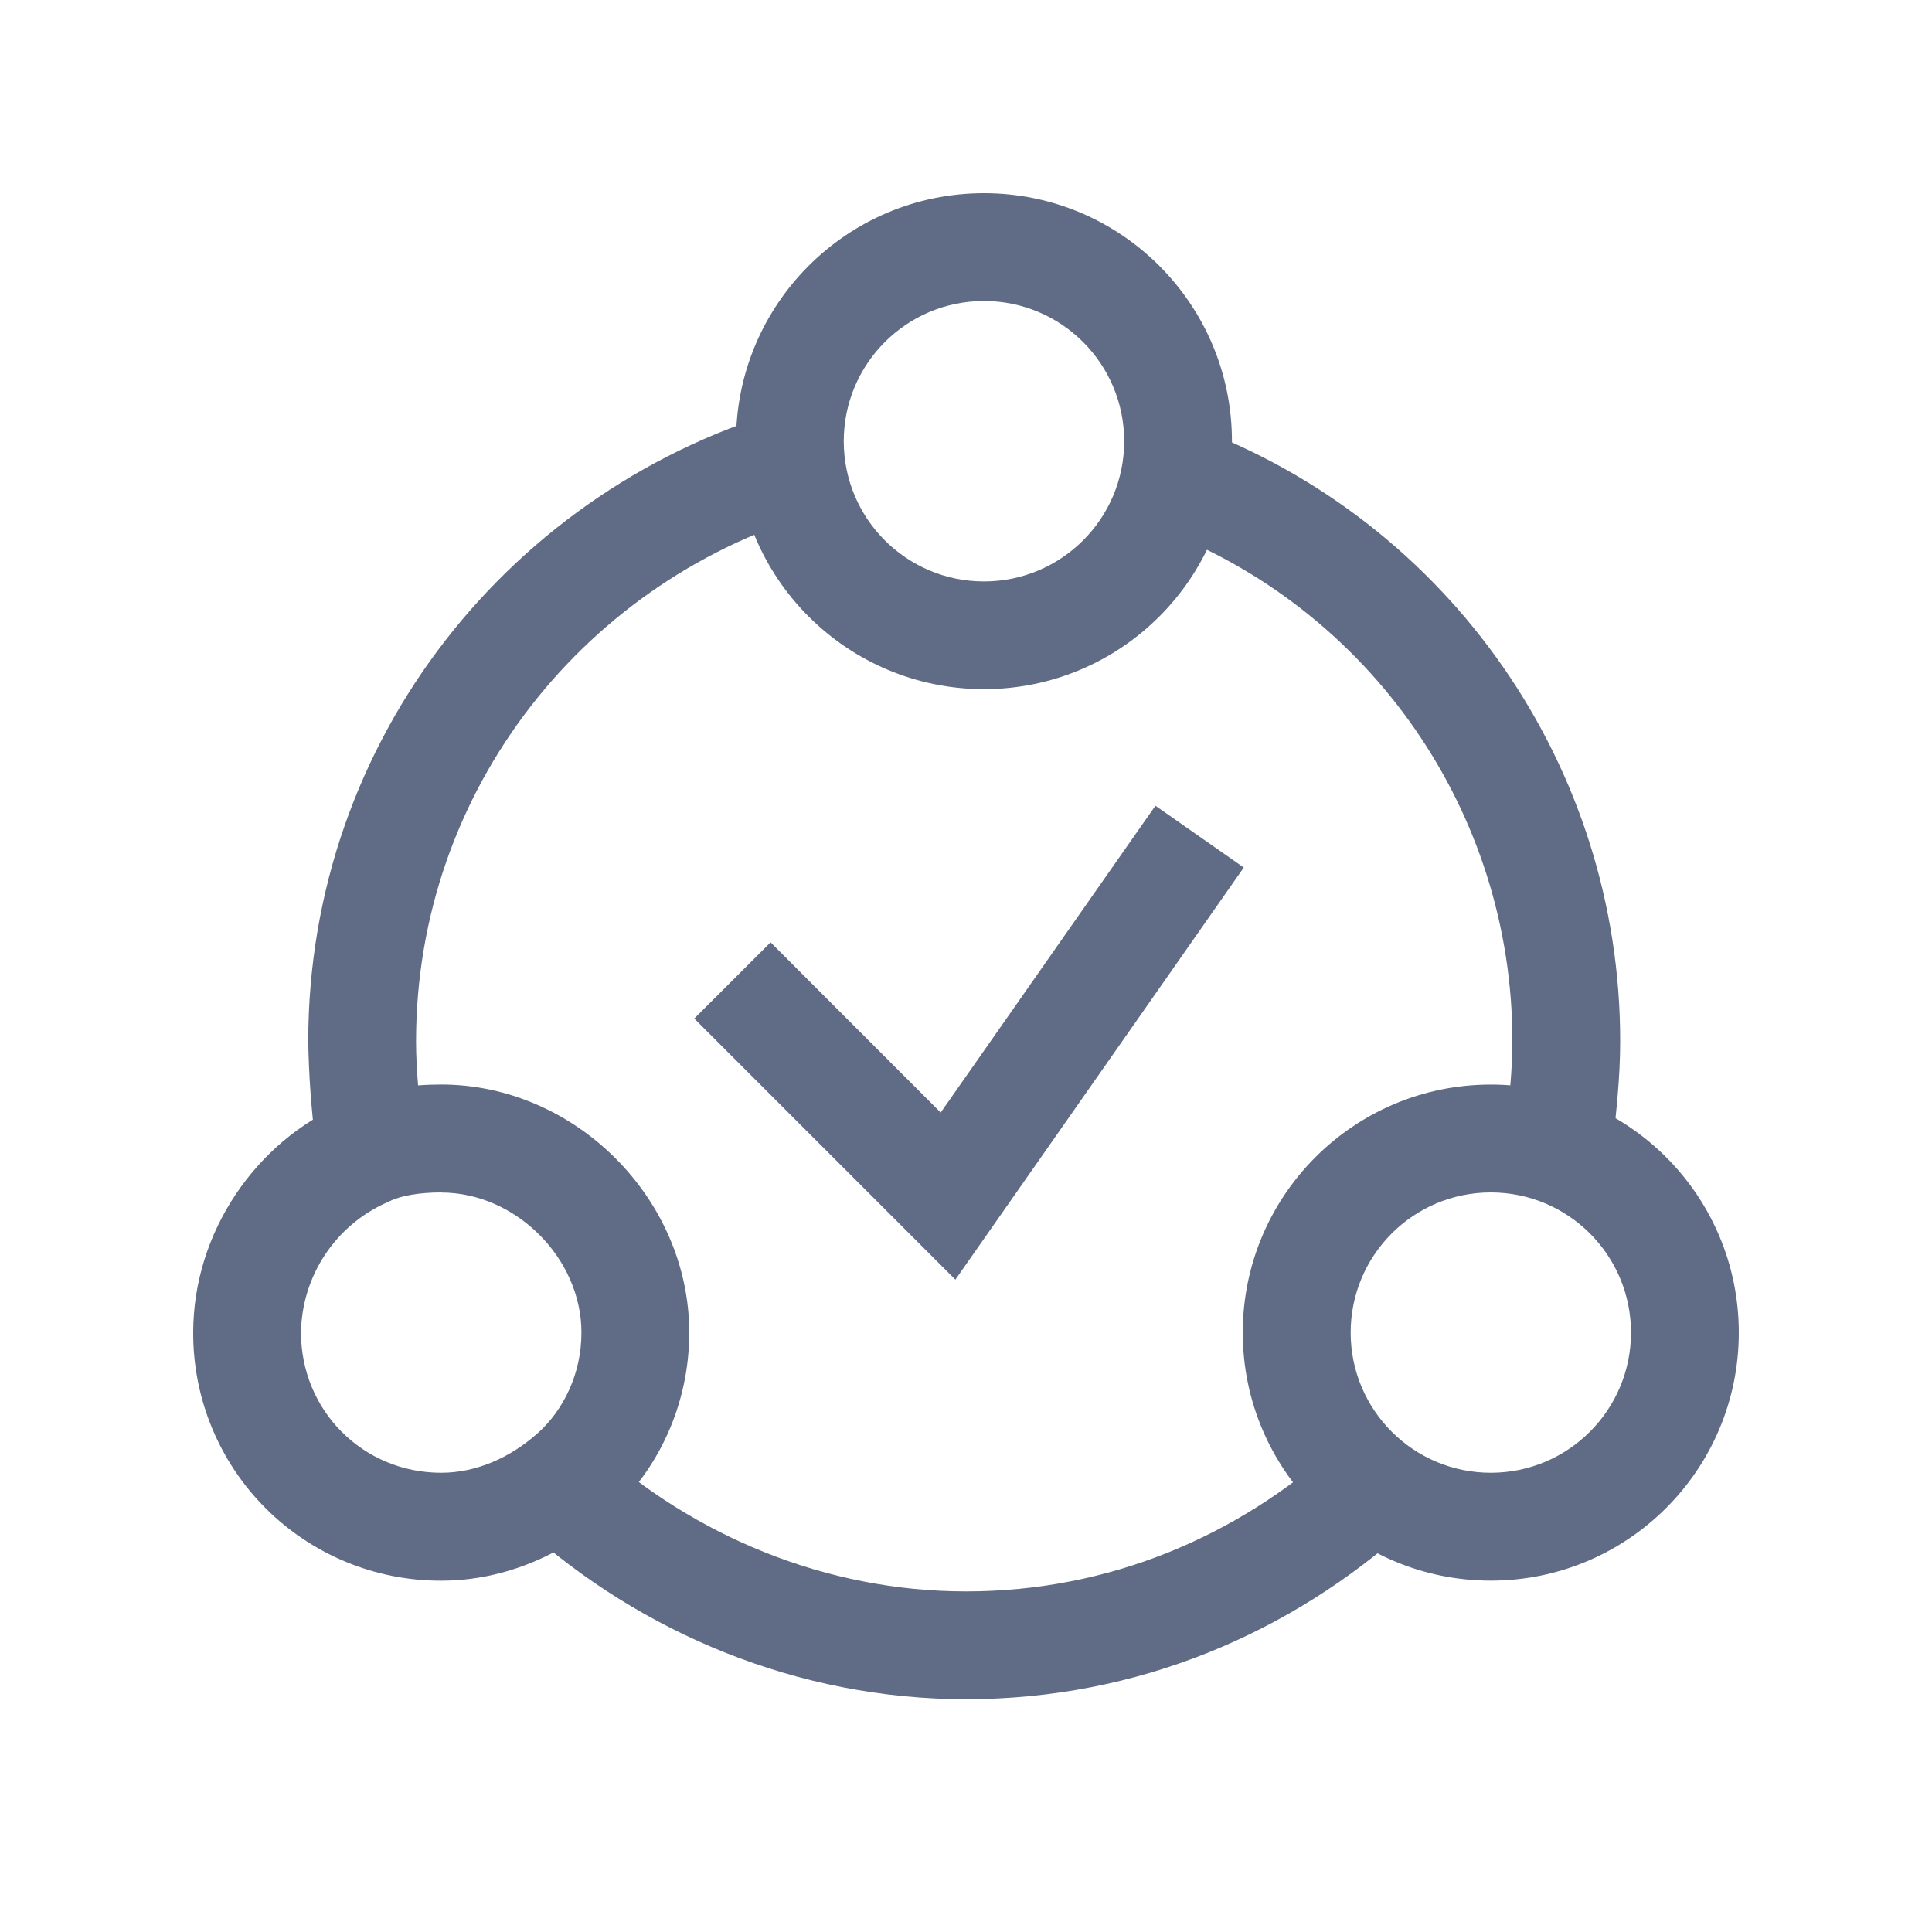
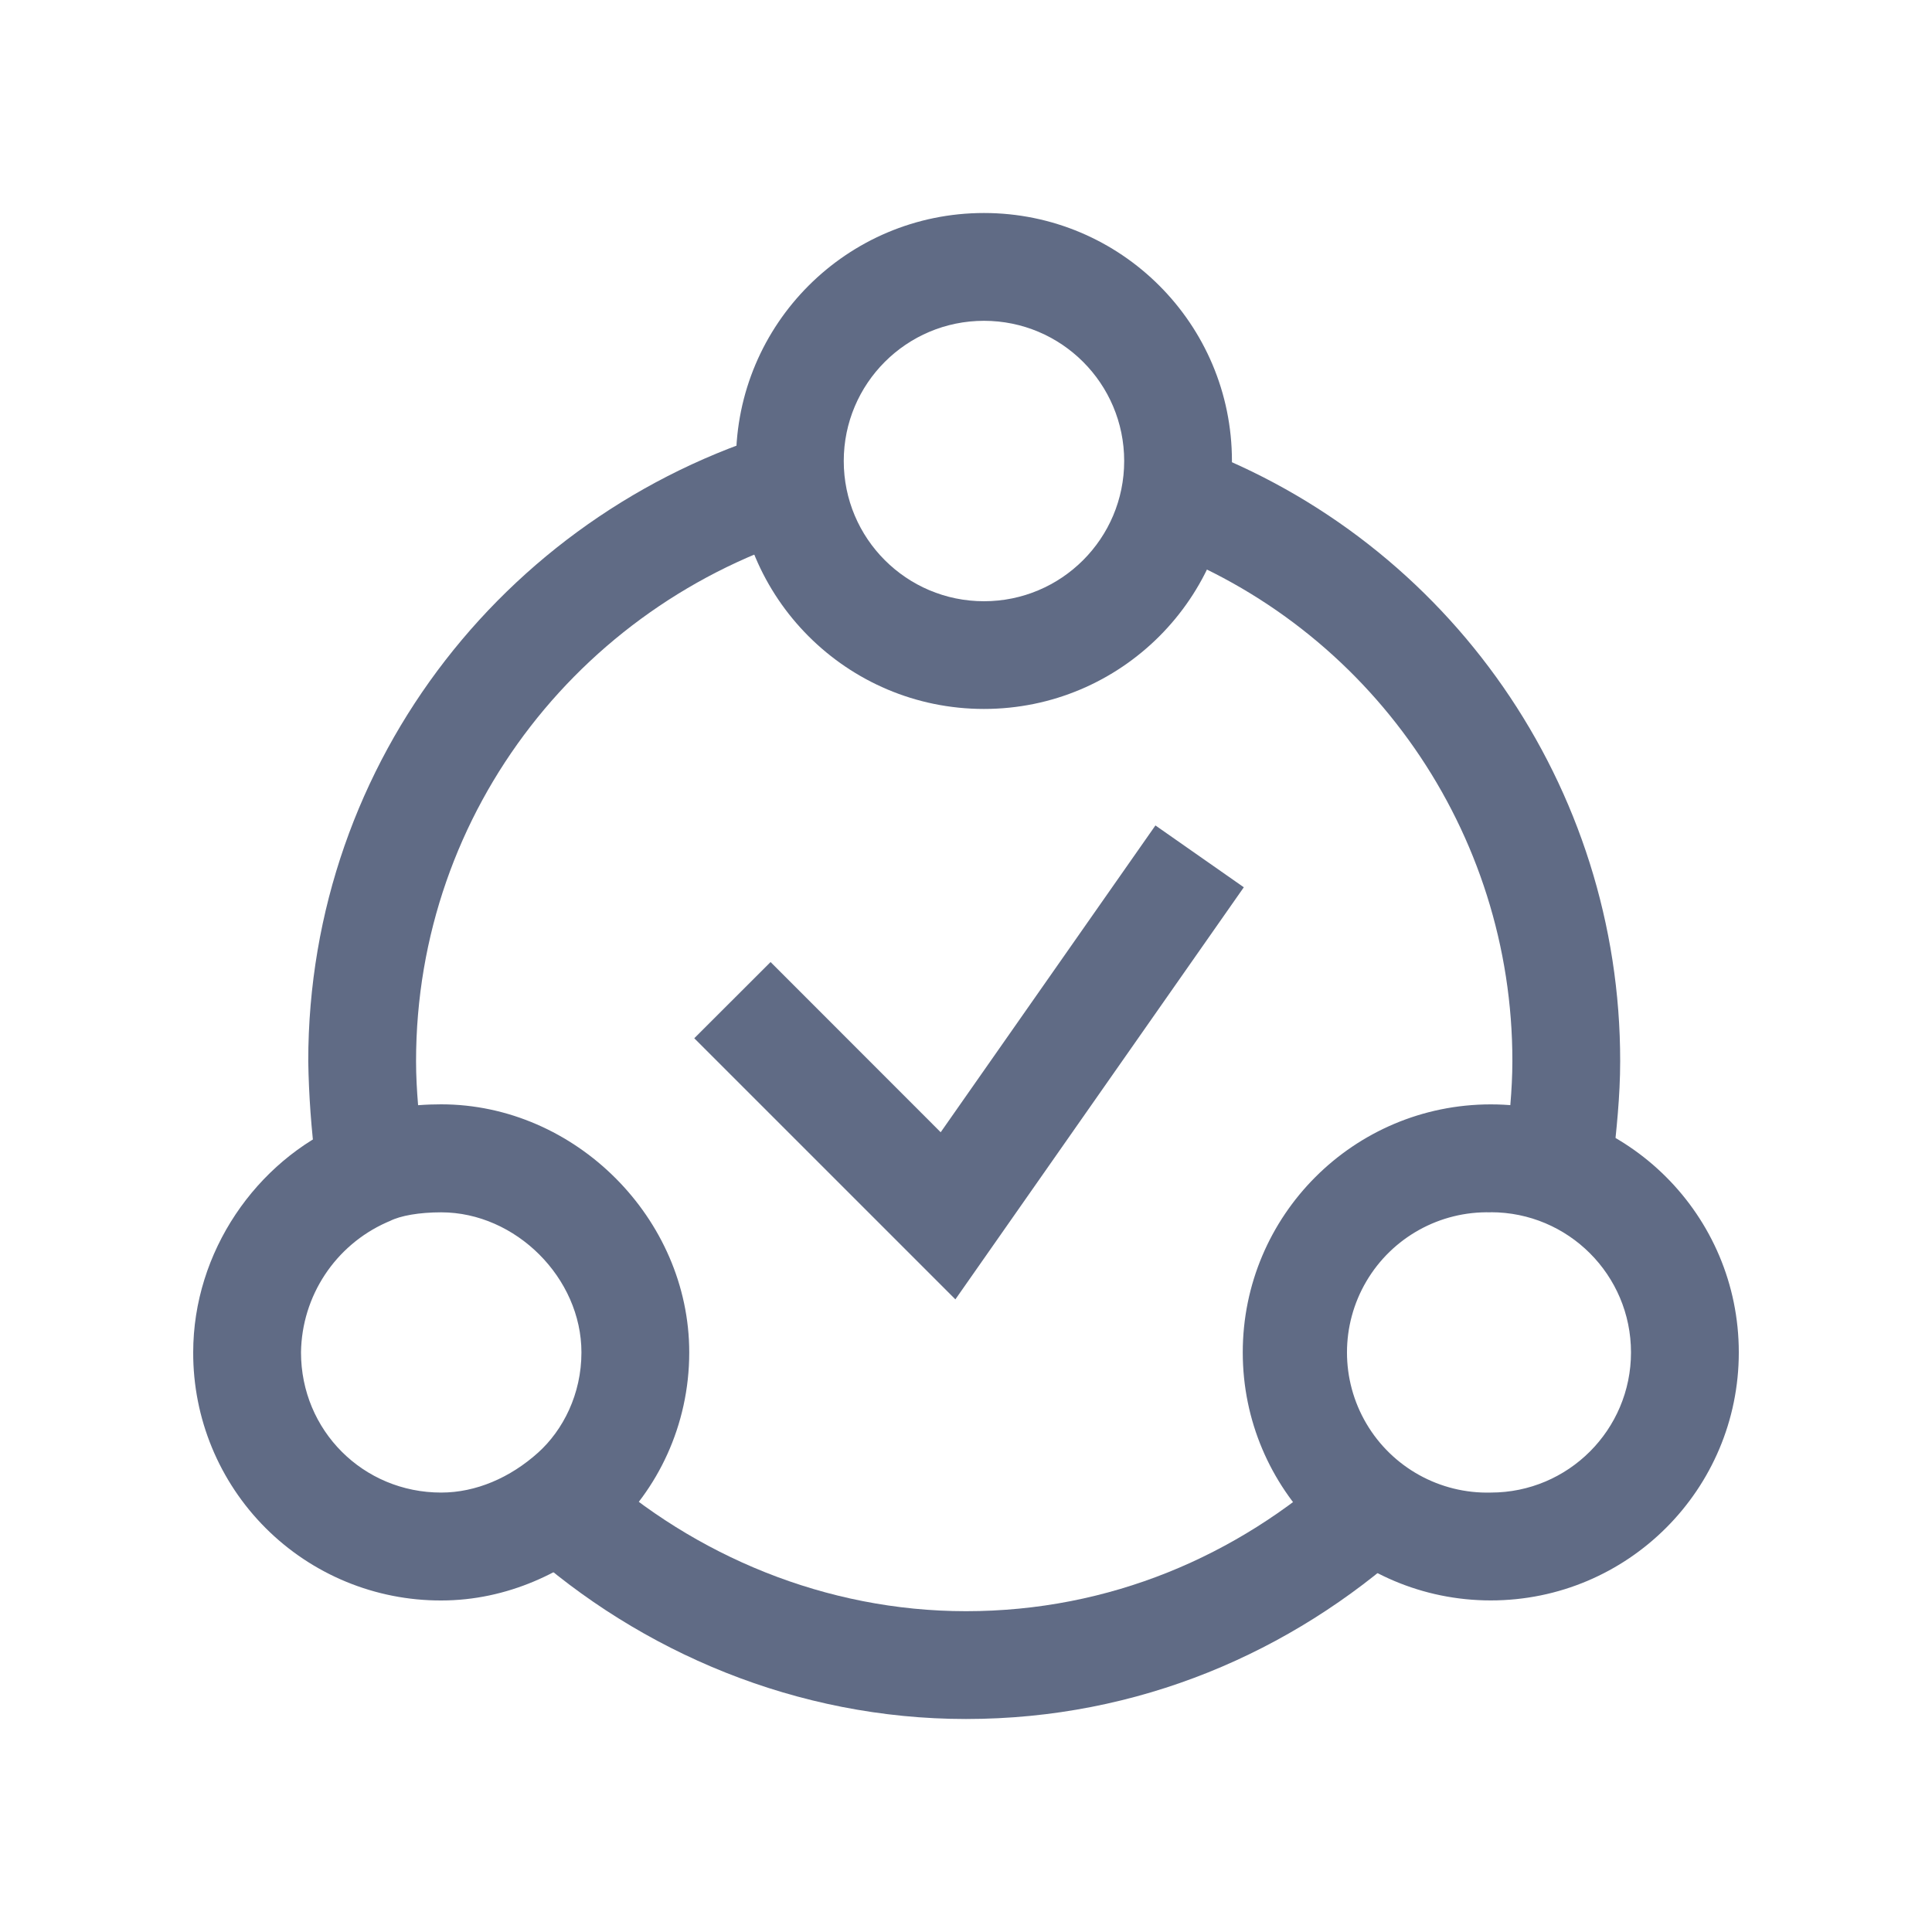
- <svg width="20" height="20" viewBox="0 0 20 20" fill="none">
-   <path fill-rule="evenodd" clip-rule="evenodd" d="M10.186 3.116a1.451 1.451 0 1 0 0 2.903 1.451 1.451 0 0 0 0-2.903ZM7.619 4.567a2.567 2.567 0 1 1 5.134 0 2.567 2.567 0 0 1-5.134 0Zm-3.052 7.777c-.226 0-.422.035-.531.09l-.017.008-.016.007a1.495 1.495 0 0 0-.887 1.346c0 .808.643 1.451 1.451 1.451.36 0 .715-.154 1.004-.414.258-.233.448-.605.448-1.037 0-.77-.68-1.45-1.452-1.45Zm-1.013-.917c.333-.161.724-.2 1.013-.2 1.388 0 2.568 1.181 2.568 2.568 0 .759-.332 1.43-.817 1.866-.456.41-1.068.702-1.75.702A2.56 2.56 0 0 1 2 13.795c0-1.041.652-1.98 1.554-2.368Zm11.879.917a1.451 1.451 0 1 0 0 2.902 1.451 1.451 0 0 0 0-2.902Zm-2.568 1.451a2.567 2.567 0 1 1 5.135 0 2.567 2.567 0 0 1-5.135 0Z" fill="#606B85" />
-   <path fill-rule="evenodd" clip-rule="evenodd" d="M8.512 5.291c-2.446.68-4.205 2.885-4.205 5.49 0 .3.033.603.071.943l-1.11.124-.001-.014a9.518 9.518 0 0 1-.076-1.053c0-3.124 2.11-5.756 5.022-6.565l.3 1.075ZM6.169 14.98c1.021.92 2.38 1.494 3.831 1.494 1.487 0 2.808-.573 3.831-1.494l.747.83c-1.21 1.089-2.791 1.78-4.578 1.78-1.748 0-3.367-.69-4.578-1.78l.747-.83Zm9.487-4.199a5.666 5.666 0 0 0-3.694-5.319l.392-1.045a6.783 6.783 0 0 1 4.418 6.364c0 .366-.04.727-.076 1.053l-.002.014-1.11-.124c.039-.34.072-.644.072-.943Zm-2.78-1.801L9.89 13.247l-2.703-2.703.79-.789 1.761 1.762 2.223-3.176.915.64Z" fill="#606B85" />
+ <svg xmlns="http://www.w3.org/2000/svg" width="20" height="20" fill="none" viewBox="0 0 20 20">
+   <path fill="#606B85" fill-rule="evenodd" d="M10.186 3.321a1.451 1.451 0 1 0 0 2.903 1.451 1.451 0 0 0 0-2.903ZM7.619 4.772a2.567 2.567 0 1 1 5.134 0 2.567 2.567 0 0 1-5.134 0ZM4.567 12.55c-.226 0-.422.034-.531.09l-.017.007-.016.007A1.495 1.495 0 0 0 3.116 14c0 .808.643 1.451 1.451 1.451.36 0 .715-.154 1.004-.414.258-.233.448-.605.448-1.037 0-.77-.68-1.45-1.452-1.45Zm-1.013-.918c.333-.161.724-.2 1.013-.2 1.388 0 2.568 1.181 2.568 2.568 0 .759-.332 1.429-.817 1.866-.456.41-1.068.702-1.75.702A2.56 2.56 0 0 1 2 14c0-1.041.652-1.98 1.554-2.368Zm11.879.918a1.451 1.451 0 1 0 0 2.901 1.451 1.451 0 0 0 0-2.902ZM12.865 14A2.567 2.567 0 1 1 18 14a2.567 2.567 0 0 1-5.135 0Z" clip-rule="evenodd" />
+   <path fill="#606B85" fill-rule="evenodd" d="M8.512 5.496c-2.446.68-4.205 2.885-4.205 5.49 0 .3.033.603.071.943l-1.11.124-.001-.014a9.515 9.515 0 0 1-.076-1.053c0-3.124 2.11-5.756 5.022-6.565l.3 1.075Zm-2.343 9.689c1.021.92 2.38 1.494 3.831 1.494 1.487 0 2.808-.573 3.831-1.494l.747.83c-1.21 1.089-2.791 1.78-4.578 1.78-1.748 0-3.367-.69-4.578-1.78l.747-.83Zm9.487-4.199a5.666 5.666 0 0 0-3.694-5.319l.392-1.045a6.783 6.783 0 0 1 4.418 6.364c0 .366-.04.727-.076 1.053l-.002.014-1.11-.124c.039-.34.072-.644.072-.943Zm-2.78-1.801L9.89 13.451l-2.703-2.703.79-.789 1.761 1.762 2.223-3.176.915.64Z" clip-rule="evenodd" />
</svg>
